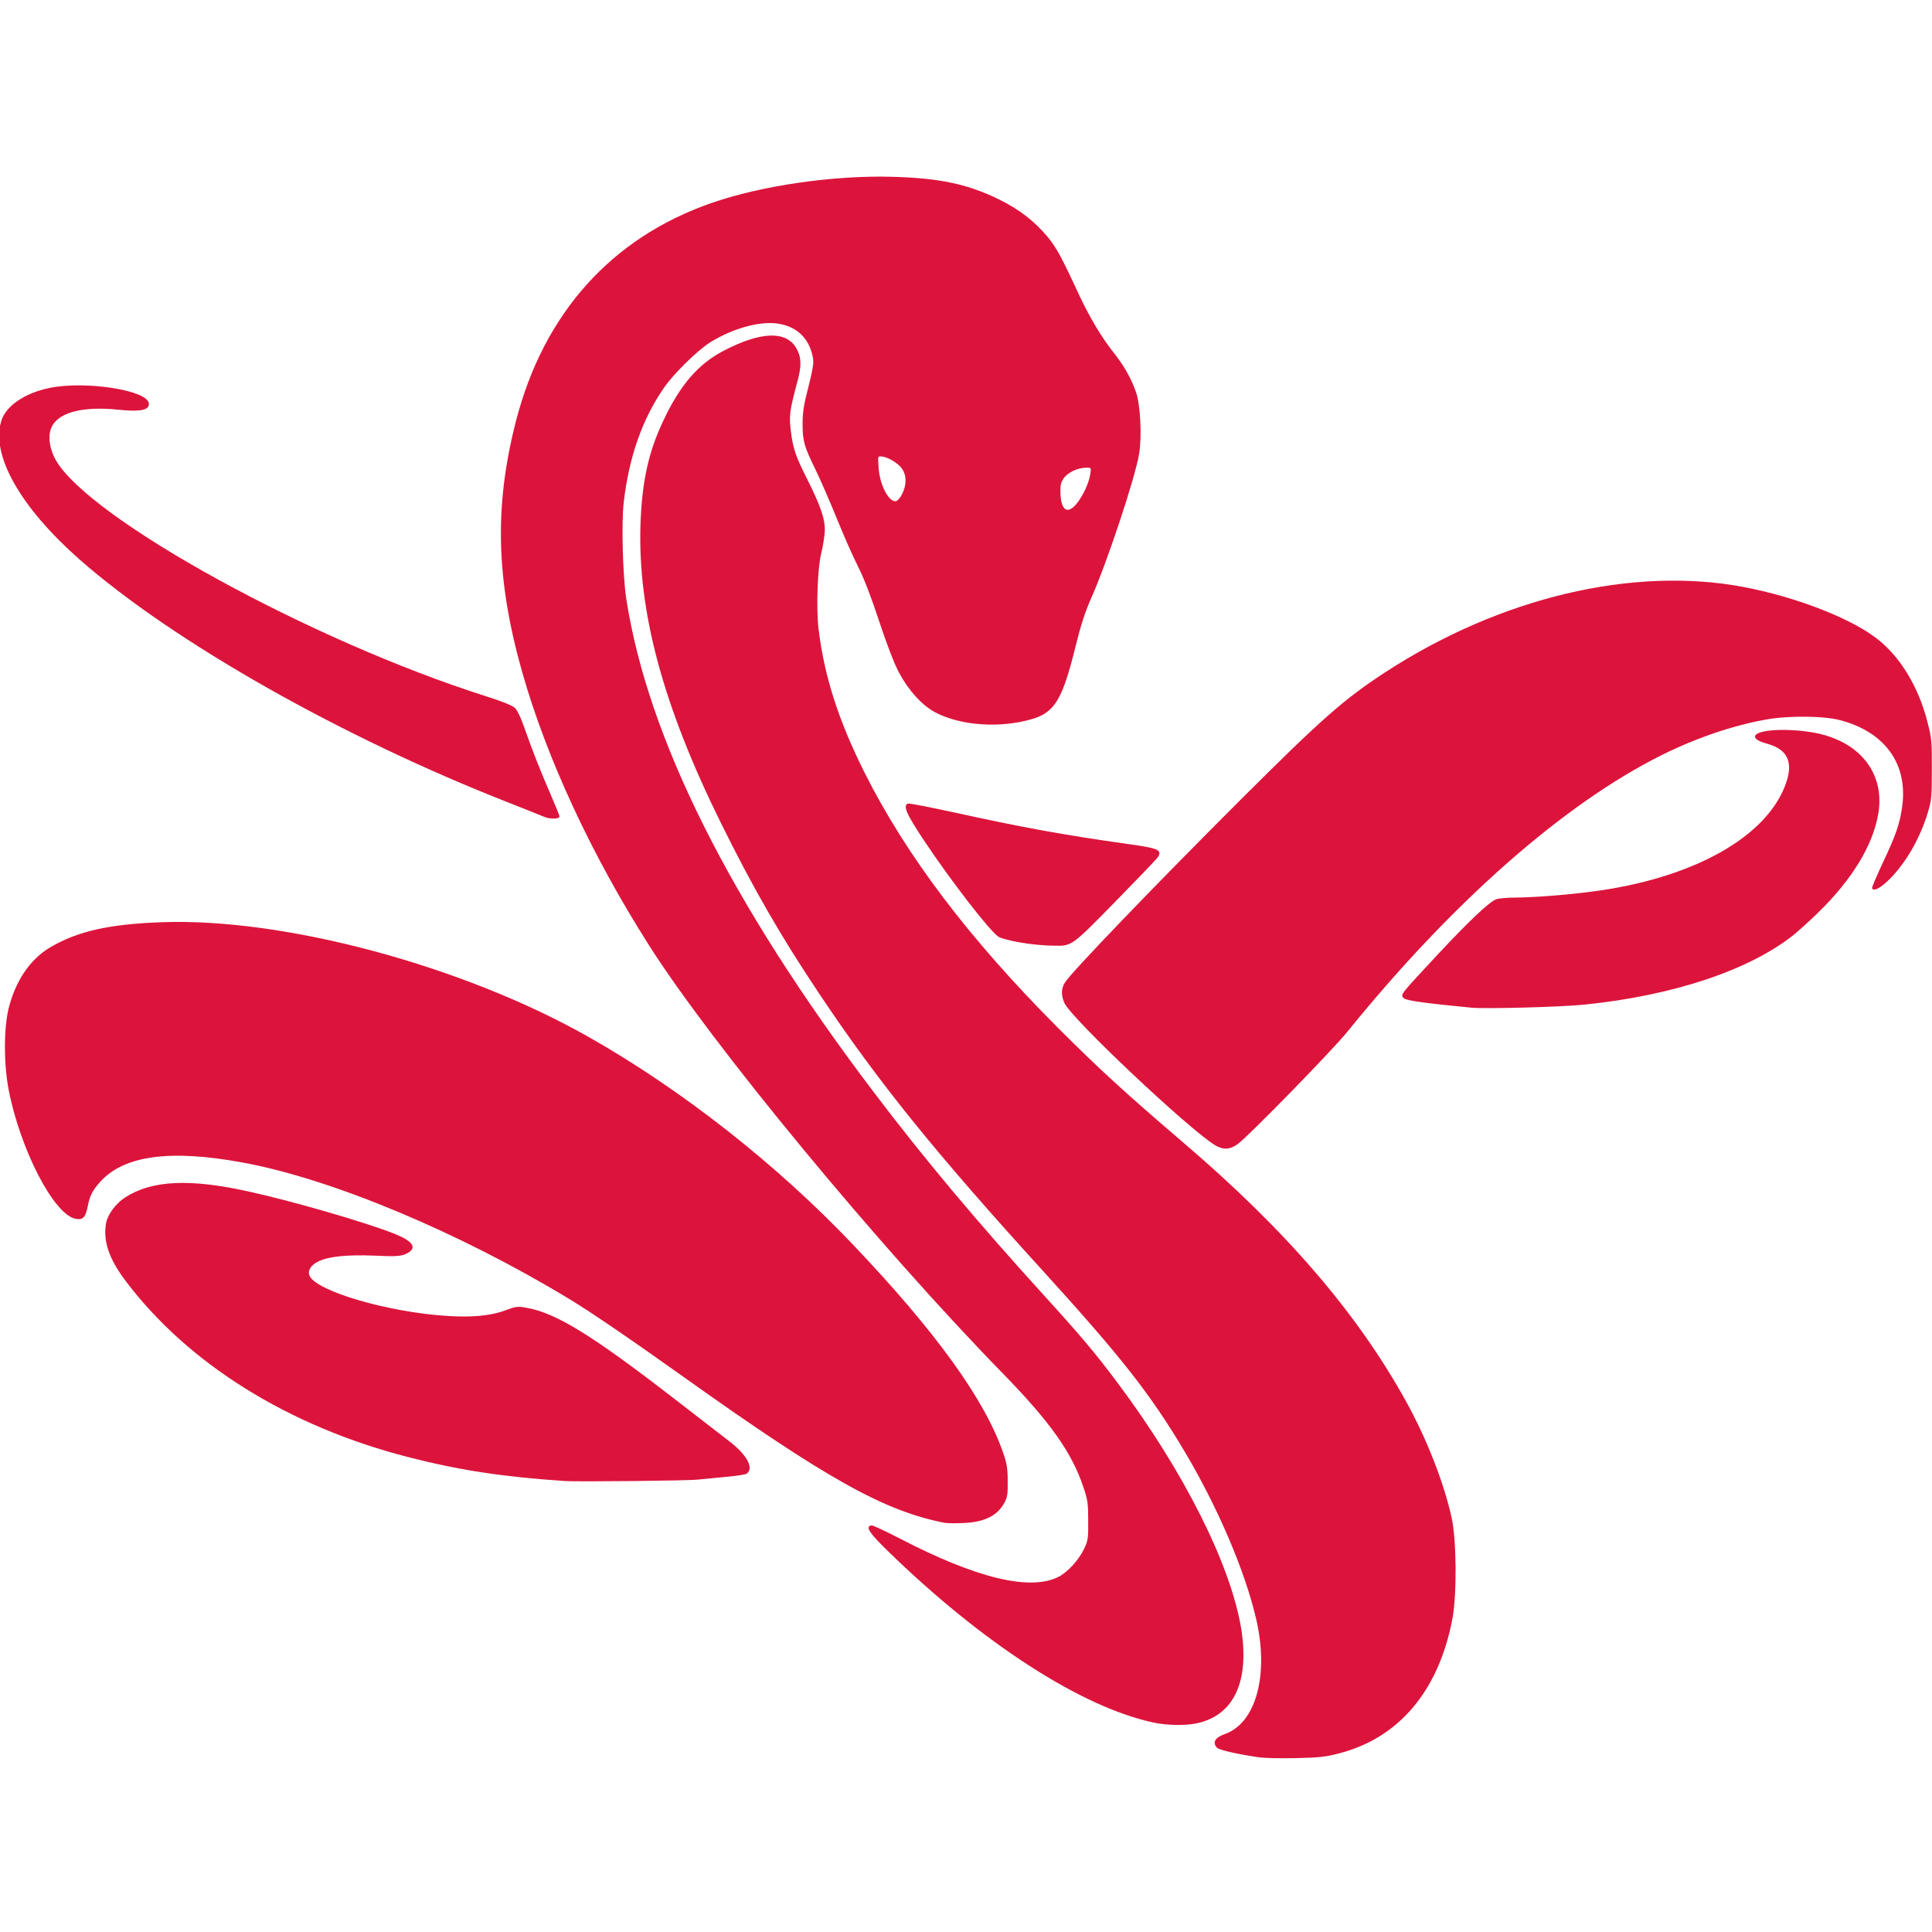
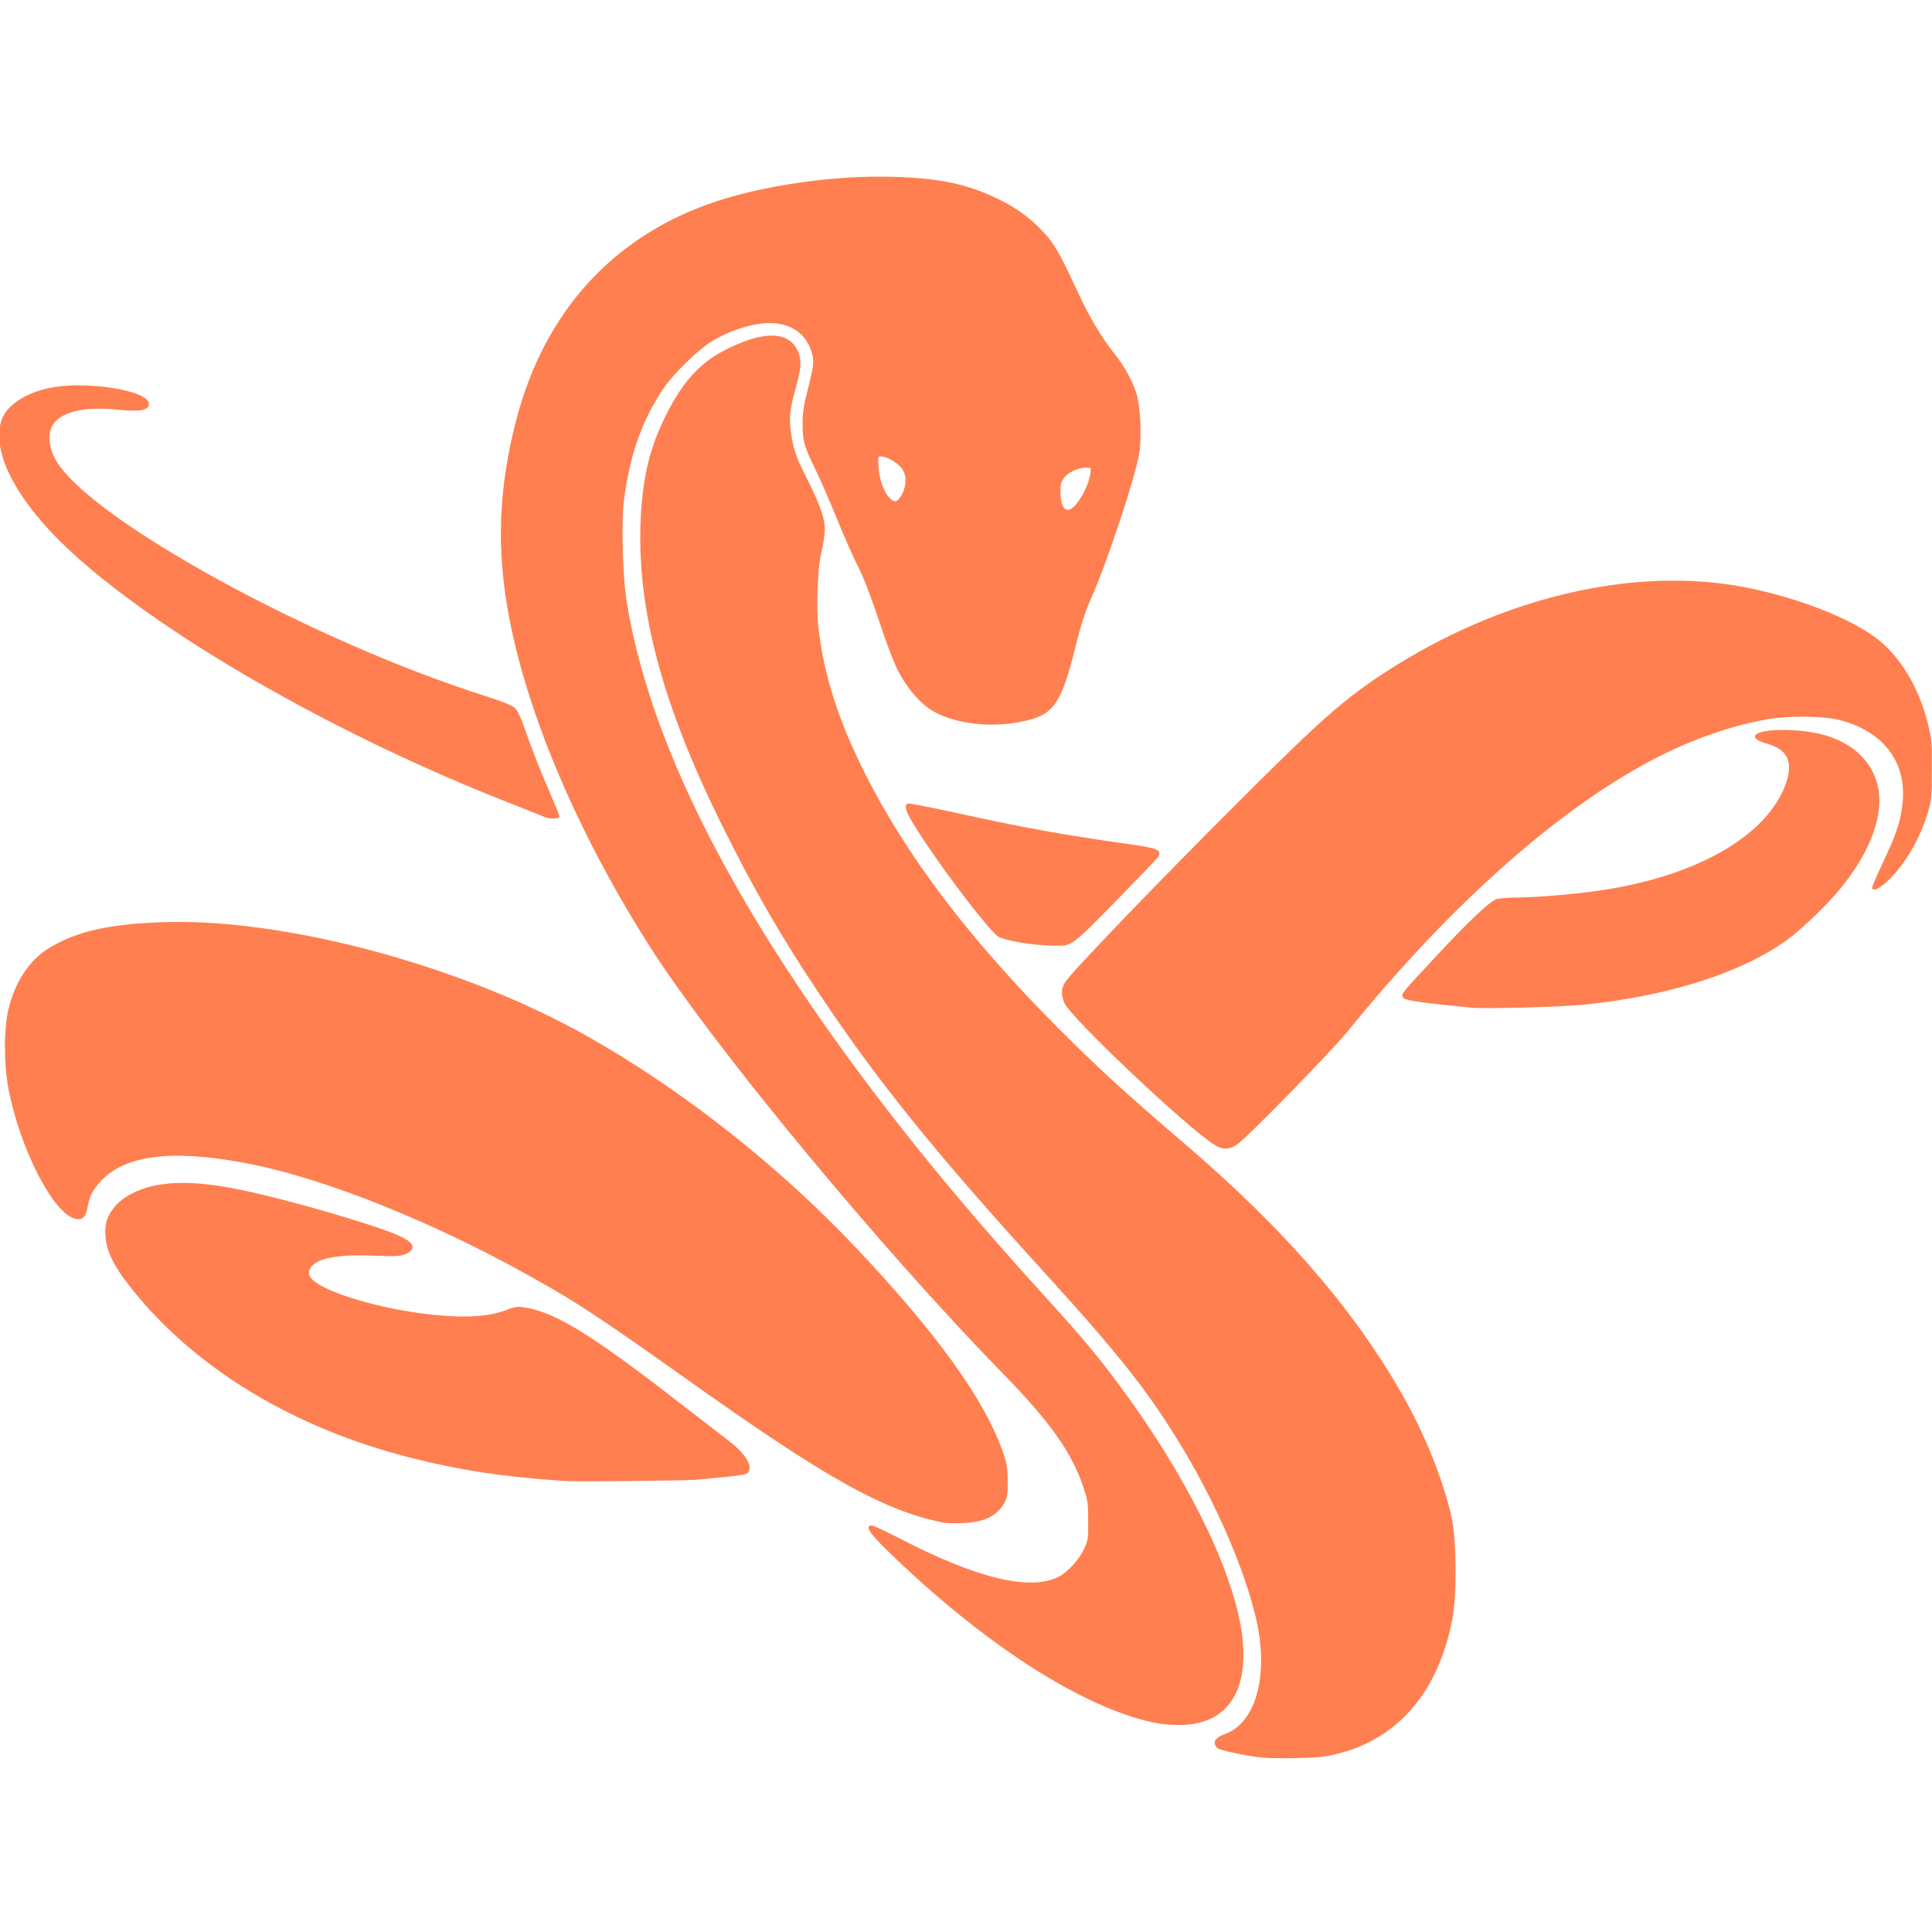
<svg xmlns="http://www.w3.org/2000/svg" width="1200" height="1200" viewBox="0 0 12000 12000">
-   <g fill="crimson" stroke="crimson" stroke-width="10">
+   <g fill="coral" stroke="coral" stroke-width="10">
    <g>
      <path d="M7828 10911 c-129 -18 -251 -45 -265 -59 -28 -29 -12 -56 47 -77 197 -70 279 -374 196 -725 -71 -302 -241 -698 -451 -1049 -208 -348 -389 -578 -871 -1108 -673 -739 -1027 -1178 -1391 -1723 -242 -362 -411 -656 -613 -1065 -357 -723 -514 -1306 -497 -1845 9 -265 49 -451 142 -646 104 -221 216 -350 372 -431 225 -117 380 -125 443 -21 32 53 35 106 10 199 -51 189 -55 222 -43 316 14 112 31 161 103 303 87 174 114 255 107 332 -3 35 -13 92 -22 128 -22 89 -31 341 -16 465 35 293 123 569 286 895 259 517 650 1033 1200 1585 256 256 414 401 775 710 641 547 1084 1061 1388 1610 129 233 237 509 284 725 30 140 32 471 5 620 -84 447 -329 740 -702 836 -83 22 -128 26 -265 29 -91 2 -191 0 -222 -4z" />
      <path d="M7165 10694 c-445 -95 -1058 -490 -1647 -1064 -110 -107 -140 -150 -103 -150 9 0 85 36 169 79 477 248 810 329 990 241 58 -28 131 -107 164 -178 25 -52 27 -67 26 -177 0 -107 -3 -130 -31 -212 -71 -213 -208 -406 -498 -703 -771 -789 -1811 -2048 -2202 -2665 -356 -560 -633 -1158 -784 -1689 -164 -579 -175 -1032 -39 -1561 172 -666 591 -1134 1210 -1349 309 -108 757 -173 1120 -163 295 8 470 45 665 141 125 62 219 135 301 234 52 63 87 129 195 362 60 129 138 260 209 349 65 82 111 161 141 248 27 75 37 271 20 378 -25 152 -201 683 -303 910 -34 77 -62 165 -94 295 -78 316 -126 398 -257 439 -200 61 -448 45 -608 -40 -81 -44 -163 -135 -222 -246 -29 -55 -77 -180 -122 -317 -47 -143 -94 -266 -129 -335 -31 -61 -90 -194 -132 -298 -42 -103 -102 -242 -134 -308 -72 -147 -80 -177 -80 -286 0 -67 8 -118 36 -224 26 -104 34 -148 29 -179 -22 -131 -108 -210 -240 -223 -112 -10 -266 34 -400 115 -80 48 -231 196 -294 286 -137 198 -219 433 -252 716 -15 132 -6 456 16 600 134 866 646 1889 1533 3060 318 420 645 810 1068 1275 220 242 318 358 450 535 414 553 705 1134 769 1530 51 324 -46 531 -273 579 -71 15 -182 13 -267 -5z m-475 -7561 c41 -51 79 -132 87 -188 6 -45 6 -45 -33 -45 -55 1 -120 33 -144 72 -17 27 -20 46 -18 99 5 106 50 131 108 62z m-1082 -63 c29 -58 29 -117 -1 -161 -24 -37 -97 -79 -135 -79 -24 0 -25 1 -20 73 7 112 65 222 113 215 12 -2 29 -20 43 -48z" />
      <path d="M5870 9454 c-372 -72 -730 -271 -1602 -892 -345 -246 -594 -416 -728 -497 -684 -415 -1482 -749 -2031 -849 -454 -84 -742 -44 -891 122 -47 52 -66 89 -78 154 -13 67 -28 82 -71 73 -133 -29 -338 -428 -410 -795 -31 -161 -31 -378 -1 -504 43 -172 133 -305 257 -378 171 -100 363 -143 690 -155 759 -28 1865 269 2645 710 580 328 1176 796 1651 1298 511 538 812 956 925 1284 23 65 28 98 28 175 1 82 -2 101 -23 137 -44 76 -121 113 -251 118 -47 2 -96 1 -110 -1z" />
      <path d="M3510 9194 c-386 -26 -657 -67 -975 -149 -740 -190 -1363 -578 -1750 -1091 -104 -137 -141 -248 -121 -357 10 -52 59 -118 114 -154 165 -108 401 -119 772 -36 278 61 749 199 906 264 113 47 131 84 58 115 -30 12 -64 14 -188 8 -170 -7 -287 5 -352 37 -50 24 -72 65 -54 99 52 97 487 224 850 248 158 11 278 0 369 -34 69 -26 77 -26 137 -15 178 33 401 170 899 555 154 119 311 240 348 269 107 81 154 162 114 195 -6 6 -68 15 -137 21 -69 7 -143 14 -165 16 -51 7 -752 14 -825 9z" />
      <path d="M7550 7109 c-167 -102 -897 -791 -935 -883 -20 -47 -19 -85 4 -121 40 -64 556 -601 1091 -1135 500 -499 642 -625 901 -793 712 -462 1532 -656 2219 -526 316 60 650 188 816 313 149 111 265 301 321 522 26 100 28 124 27 294 0 172 -2 191 -27 273 -48 155 -133 302 -232 402 -50 50 -90 74 -102 62 -3 -3 27 -72 65 -154 83 -175 107 -245 122 -354 36 -265 -108 -466 -387 -540 -102 -28 -324 -30 -463 -5 -209 37 -443 117 -658 225 -606 304 -1297 913 -1947 1716 -92 114 -611 646 -679 696 -47 35 -88 37 -136 8z" />
      <path d="M9140 6254 c-279 -27 -405 -44 -418 -58 -18 -18 -23 -12 220 -273 185 -198 311 -317 353 -333 14 -5 68 -10 118 -10 114 -1 303 -15 467 -36 639 -81 1109 -345 1221 -687 42 -128 3 -206 -119 -241 -70 -19 -93 -39 -64 -55 59 -32 264 -29 396 5 253 65 388 255 347 490 -34 195 -163 406 -373 610 -51 50 -120 112 -152 138 -274 218 -746 375 -1296 431 -143 15 -612 27 -700 19z" />
      <path d="M6338 5849 c-60 -10 -120 -26 -134 -35 -55 -37 -300 -354 -465 -603 -100 -151 -123 -201 -100 -215 5 -3 129 21 277 53 425 94 696 143 1074 196 201 28 225 37 197 77 -9 13 -132 141 -274 286 -258 263 -258 263 -363 261 -58 0 -153 -9 -212 -20z" />
      <path d="M3385 5070 c-11 -5 -107 -43 -213 -85 -1042 -407 -2091 -1001 -2675 -1514 -364 -321 -548 -643 -485 -853 27 -92 142 -171 294 -203 221 -47 614 14 614 95 0 34 -57 43 -182 30 -237 -25 -394 21 -428 126 -18 52 -4 131 32 194 210 367 1585 1123 2674 1469 107 34 168 59 181 74 12 12 35 60 51 107 51 146 108 290 166 423 31 71 56 133 56 138 0 11 -58 11 -85 -1z" />
    </g>
  </g>
</svg>
